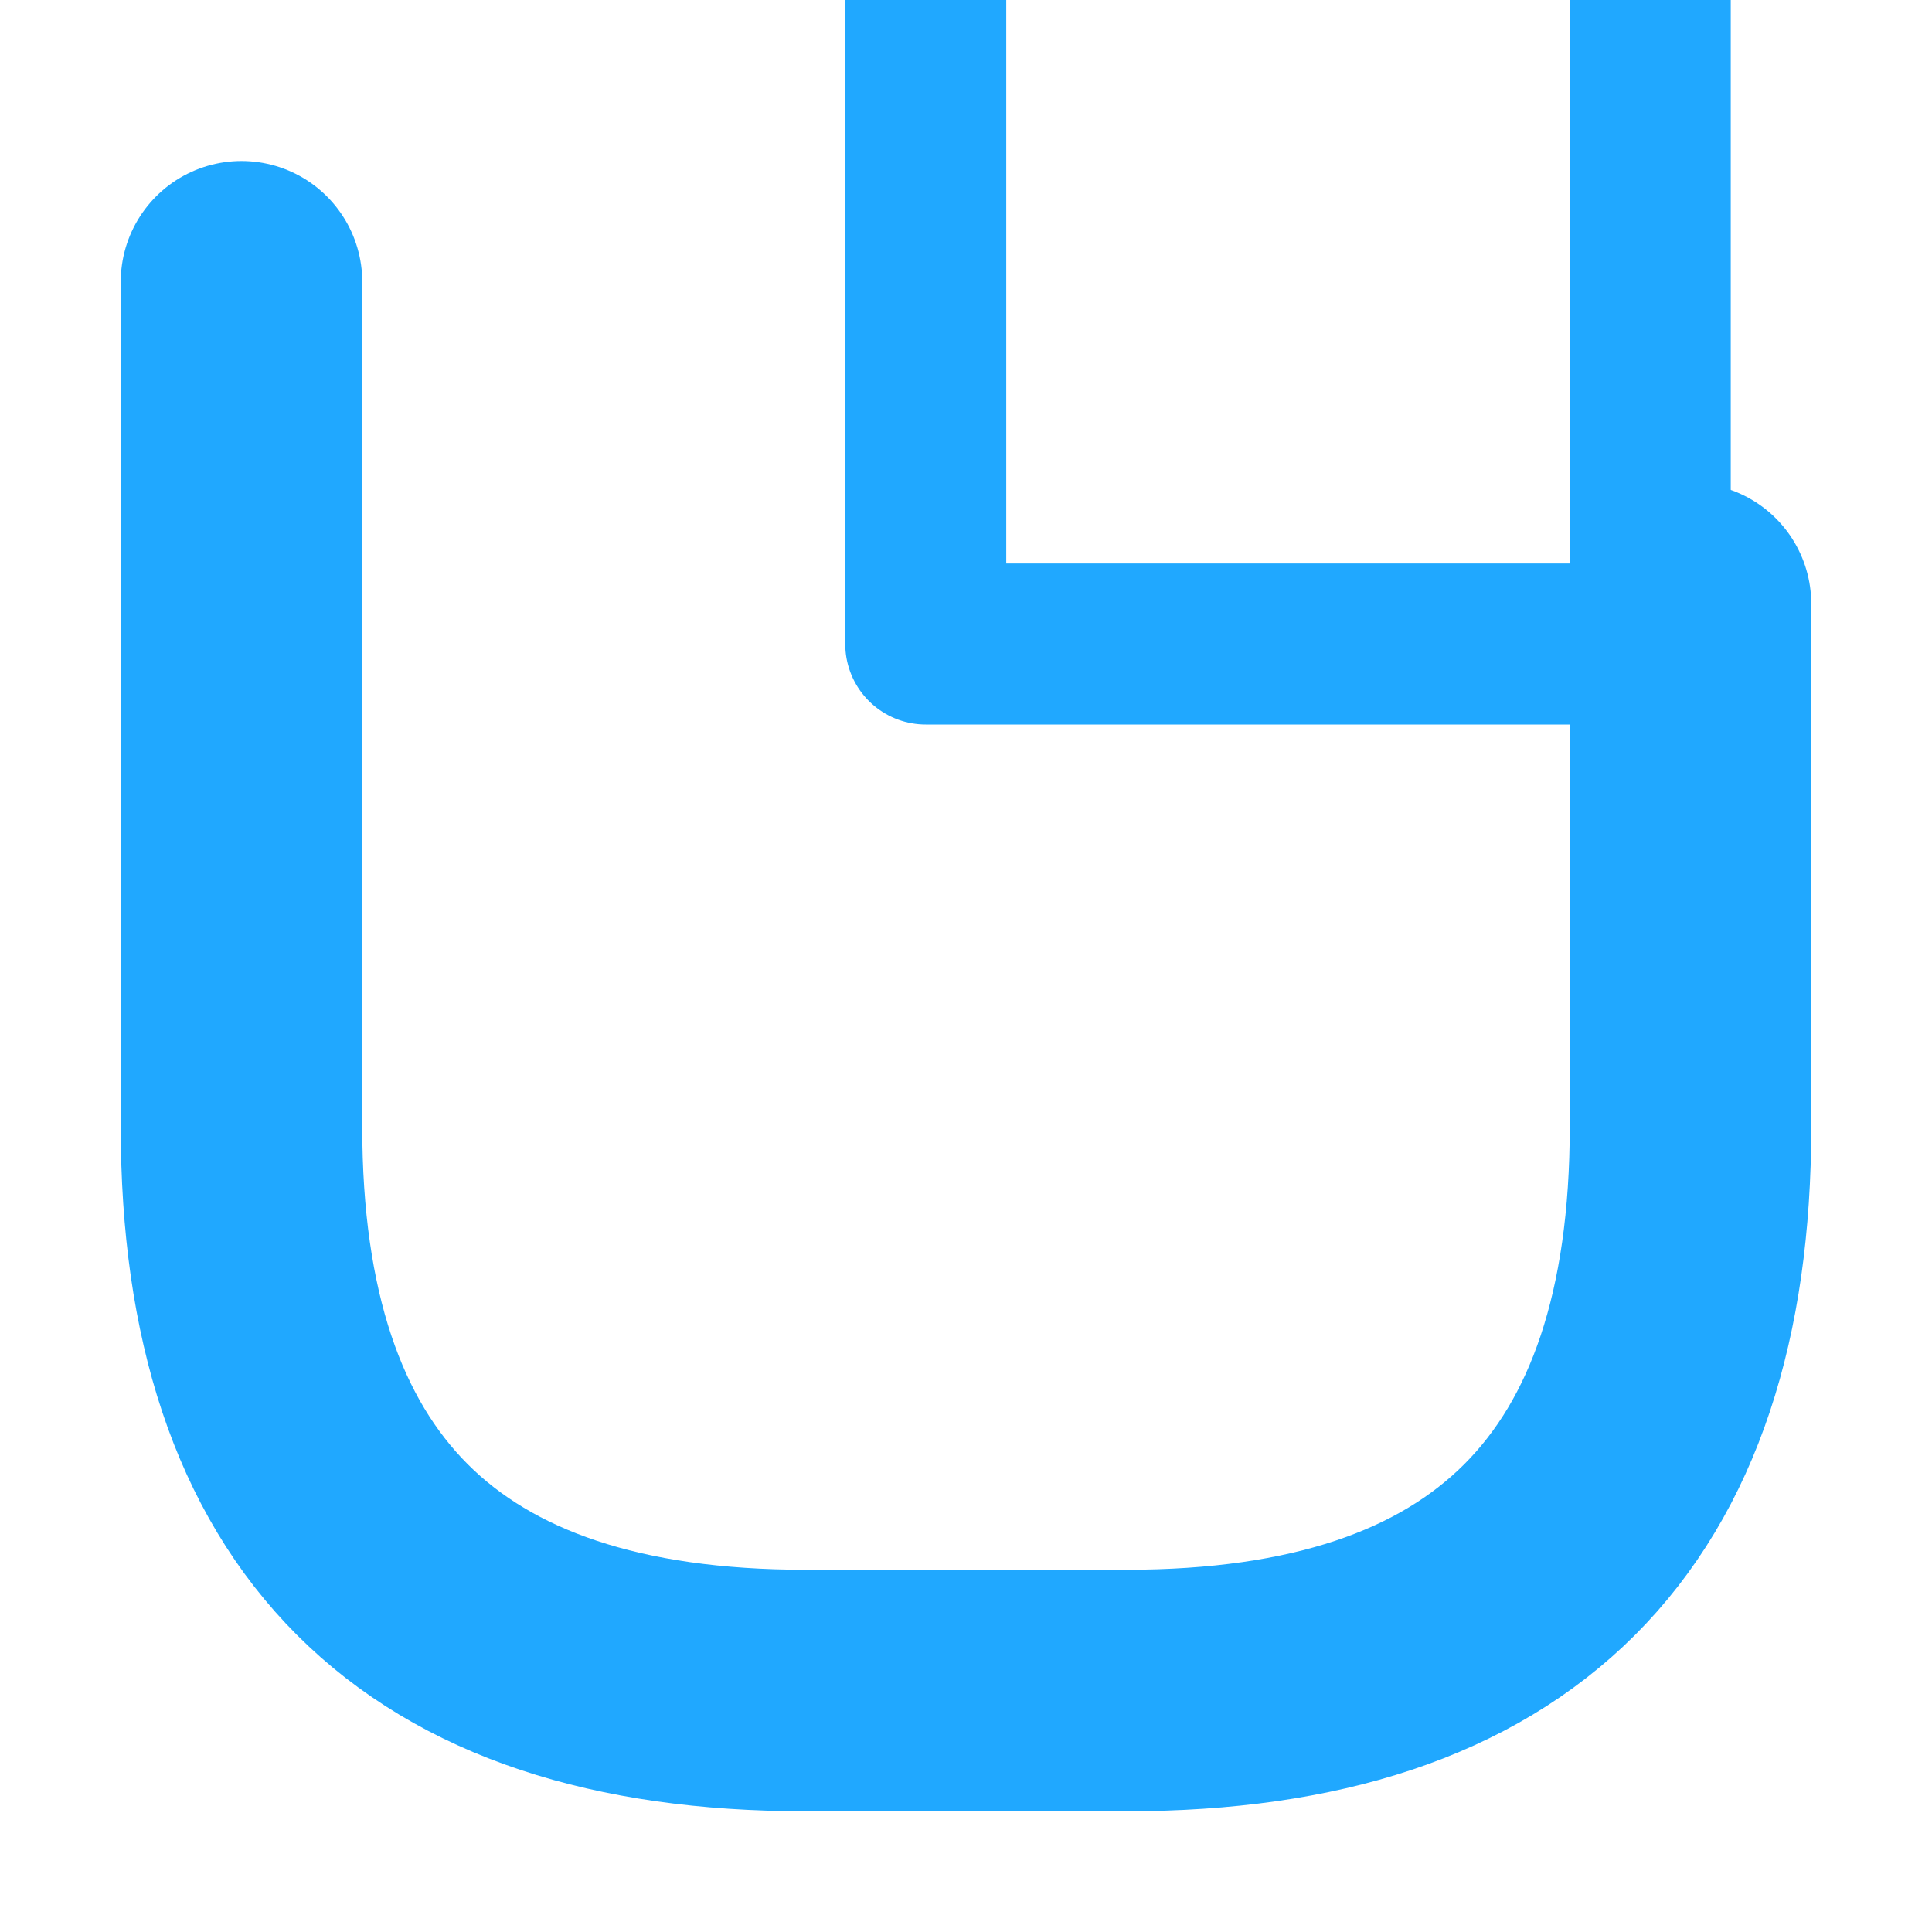
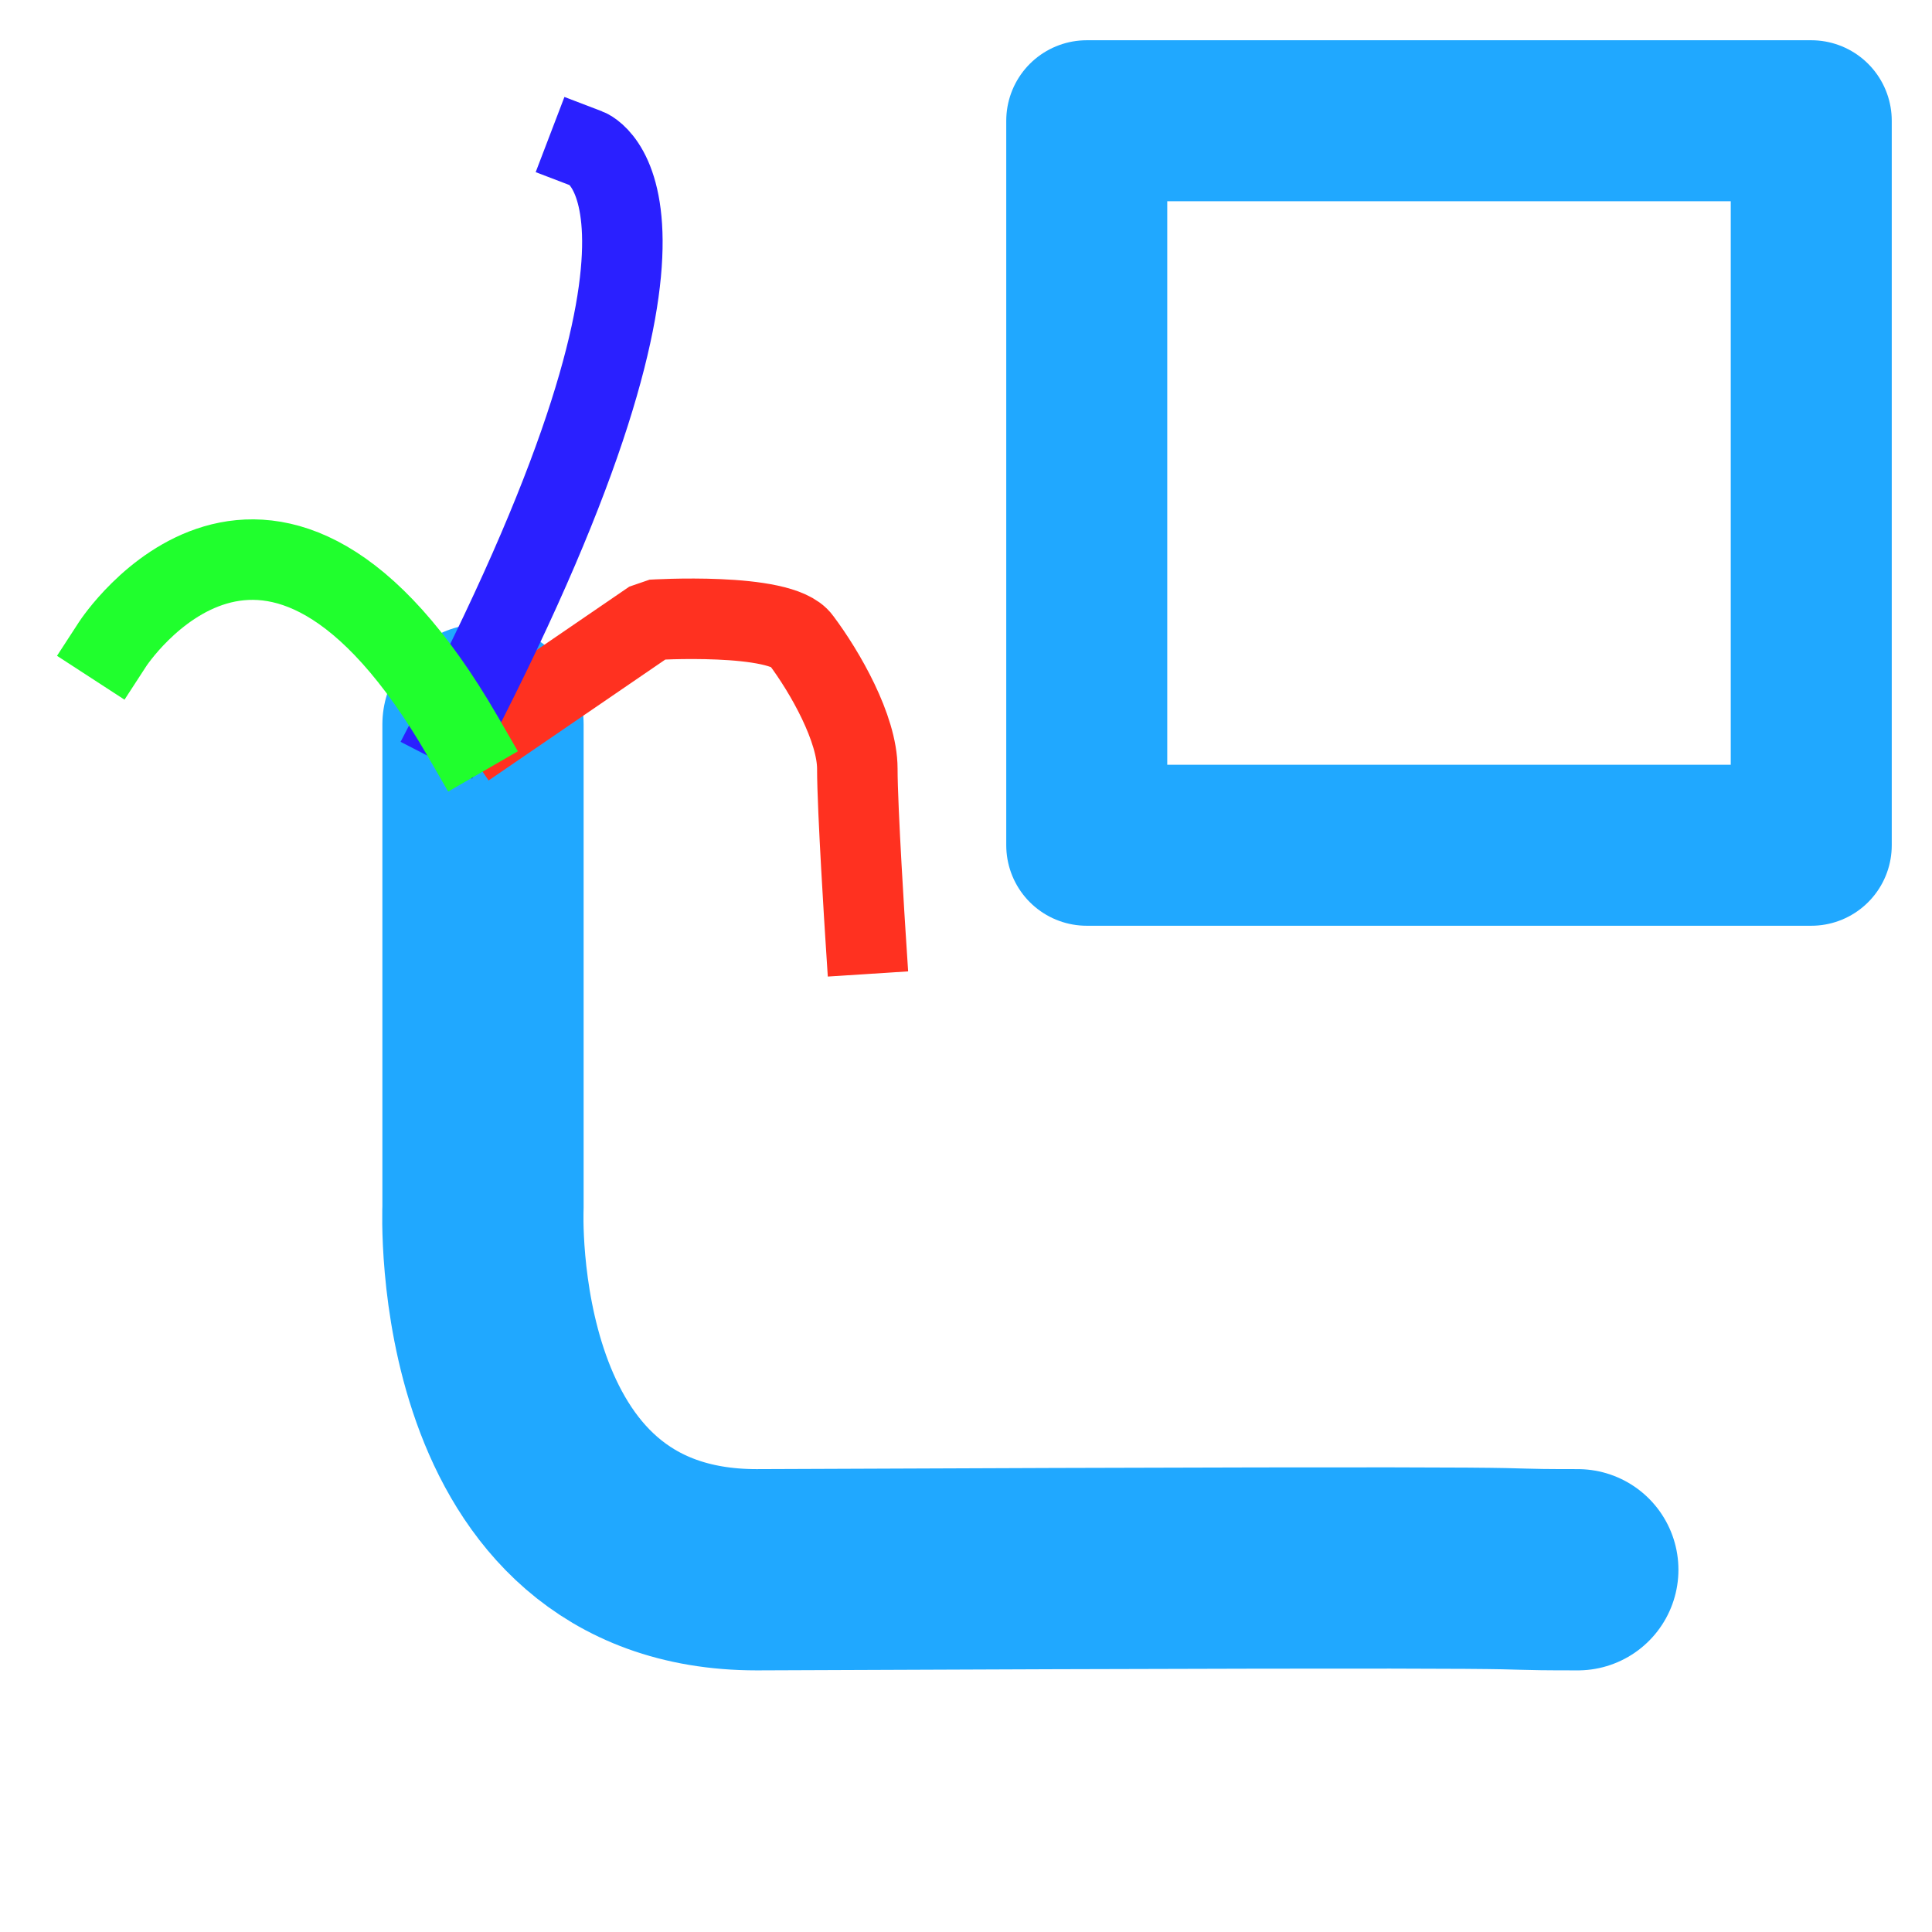
<svg xmlns="http://www.w3.org/2000/svg" width="48" height="48" viewBox="0 0 48 48" version="1.1">
  <defs />
-   <path style="fill:none;stroke:#20A8FF;stroke-width:6;stroke-linecap:round;stroke-linejoin:round" d="M 6,7 L 6,28 Q 6,42 20,42 L 28,42 Q 42,42 42,28 L 42,15" />
-   <g transform="translate(32, 7)">
+   <path style="fill:none;stroke:#20A8FF;stroke-width:5;stroke-linecap:round;stroke-linejoin:round" d="M 12,18 L 12,30 C 12,30 11.6,39 18.8,39 C 42,38.9 35.8,39 39.2,39" />
+   <path style="fill:none;stroke:#FF3120;stroke-width:2;stroke-linecap:square;stroke-linejoin:bevel" d="M 12.4,18 L 16.2,15.4 C 16.2,15.4 19.4,15.2 19.9,15.9 C 20.5,16.7 21.3,18.1 21.3,19.1 C 21.3,20.1 21.5,23.2 21.5,23.2" />
+   <path style="fill:none;stroke:#2A20FF;stroke-width:2;stroke-linecap:square;stroke-linejoin:bevel" d="M 11.3,18 C 18,5 14.6,3.7 14.6,3.7" />
+   <path style="fill:none;stroke:#20FF2D;stroke-width:2;stroke-linecap:square;stroke-linejoin:bevel" d="M 11.5,18.3 C 6.7,10 2.8,16 2.8,16" />
+   <g transform="translate(36, 12)">
    <rect style="fill:none;stroke:#20A8FF;stroke-width:4;stroke-linecap:round;stroke-linejoin:round" x="-9" y="-9" width="18" height="18" />
  </g>
</svg>
